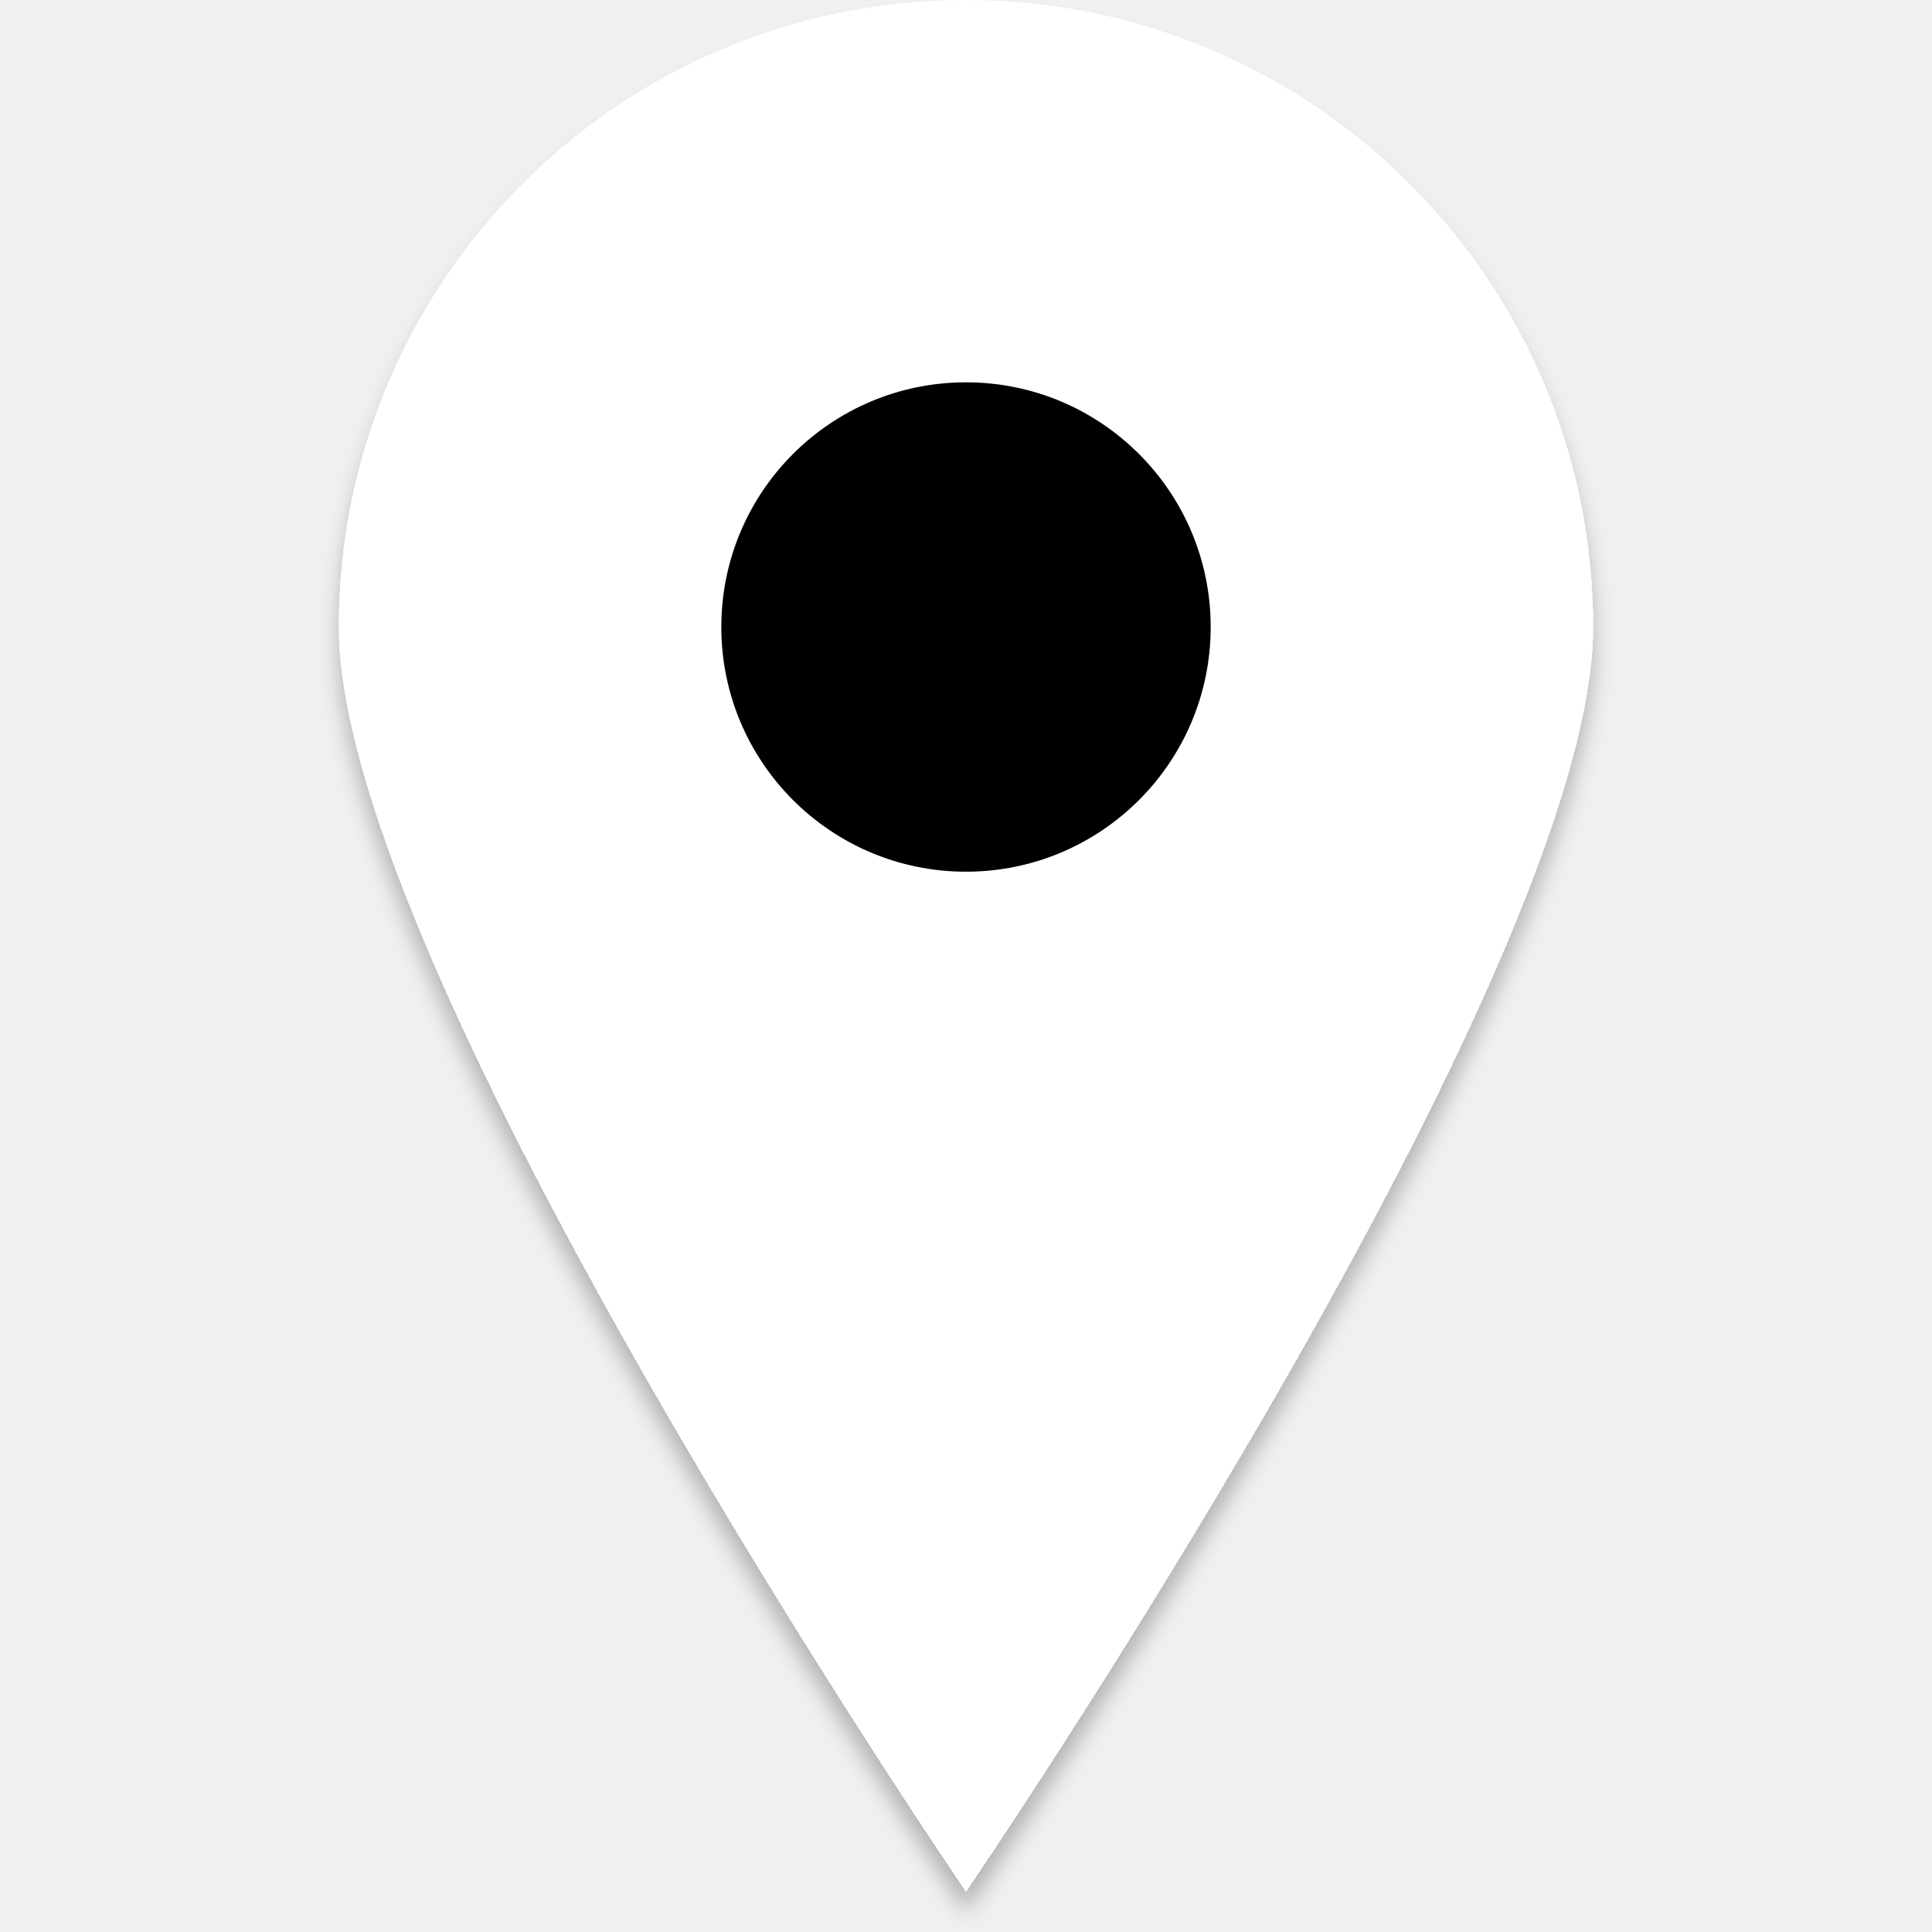
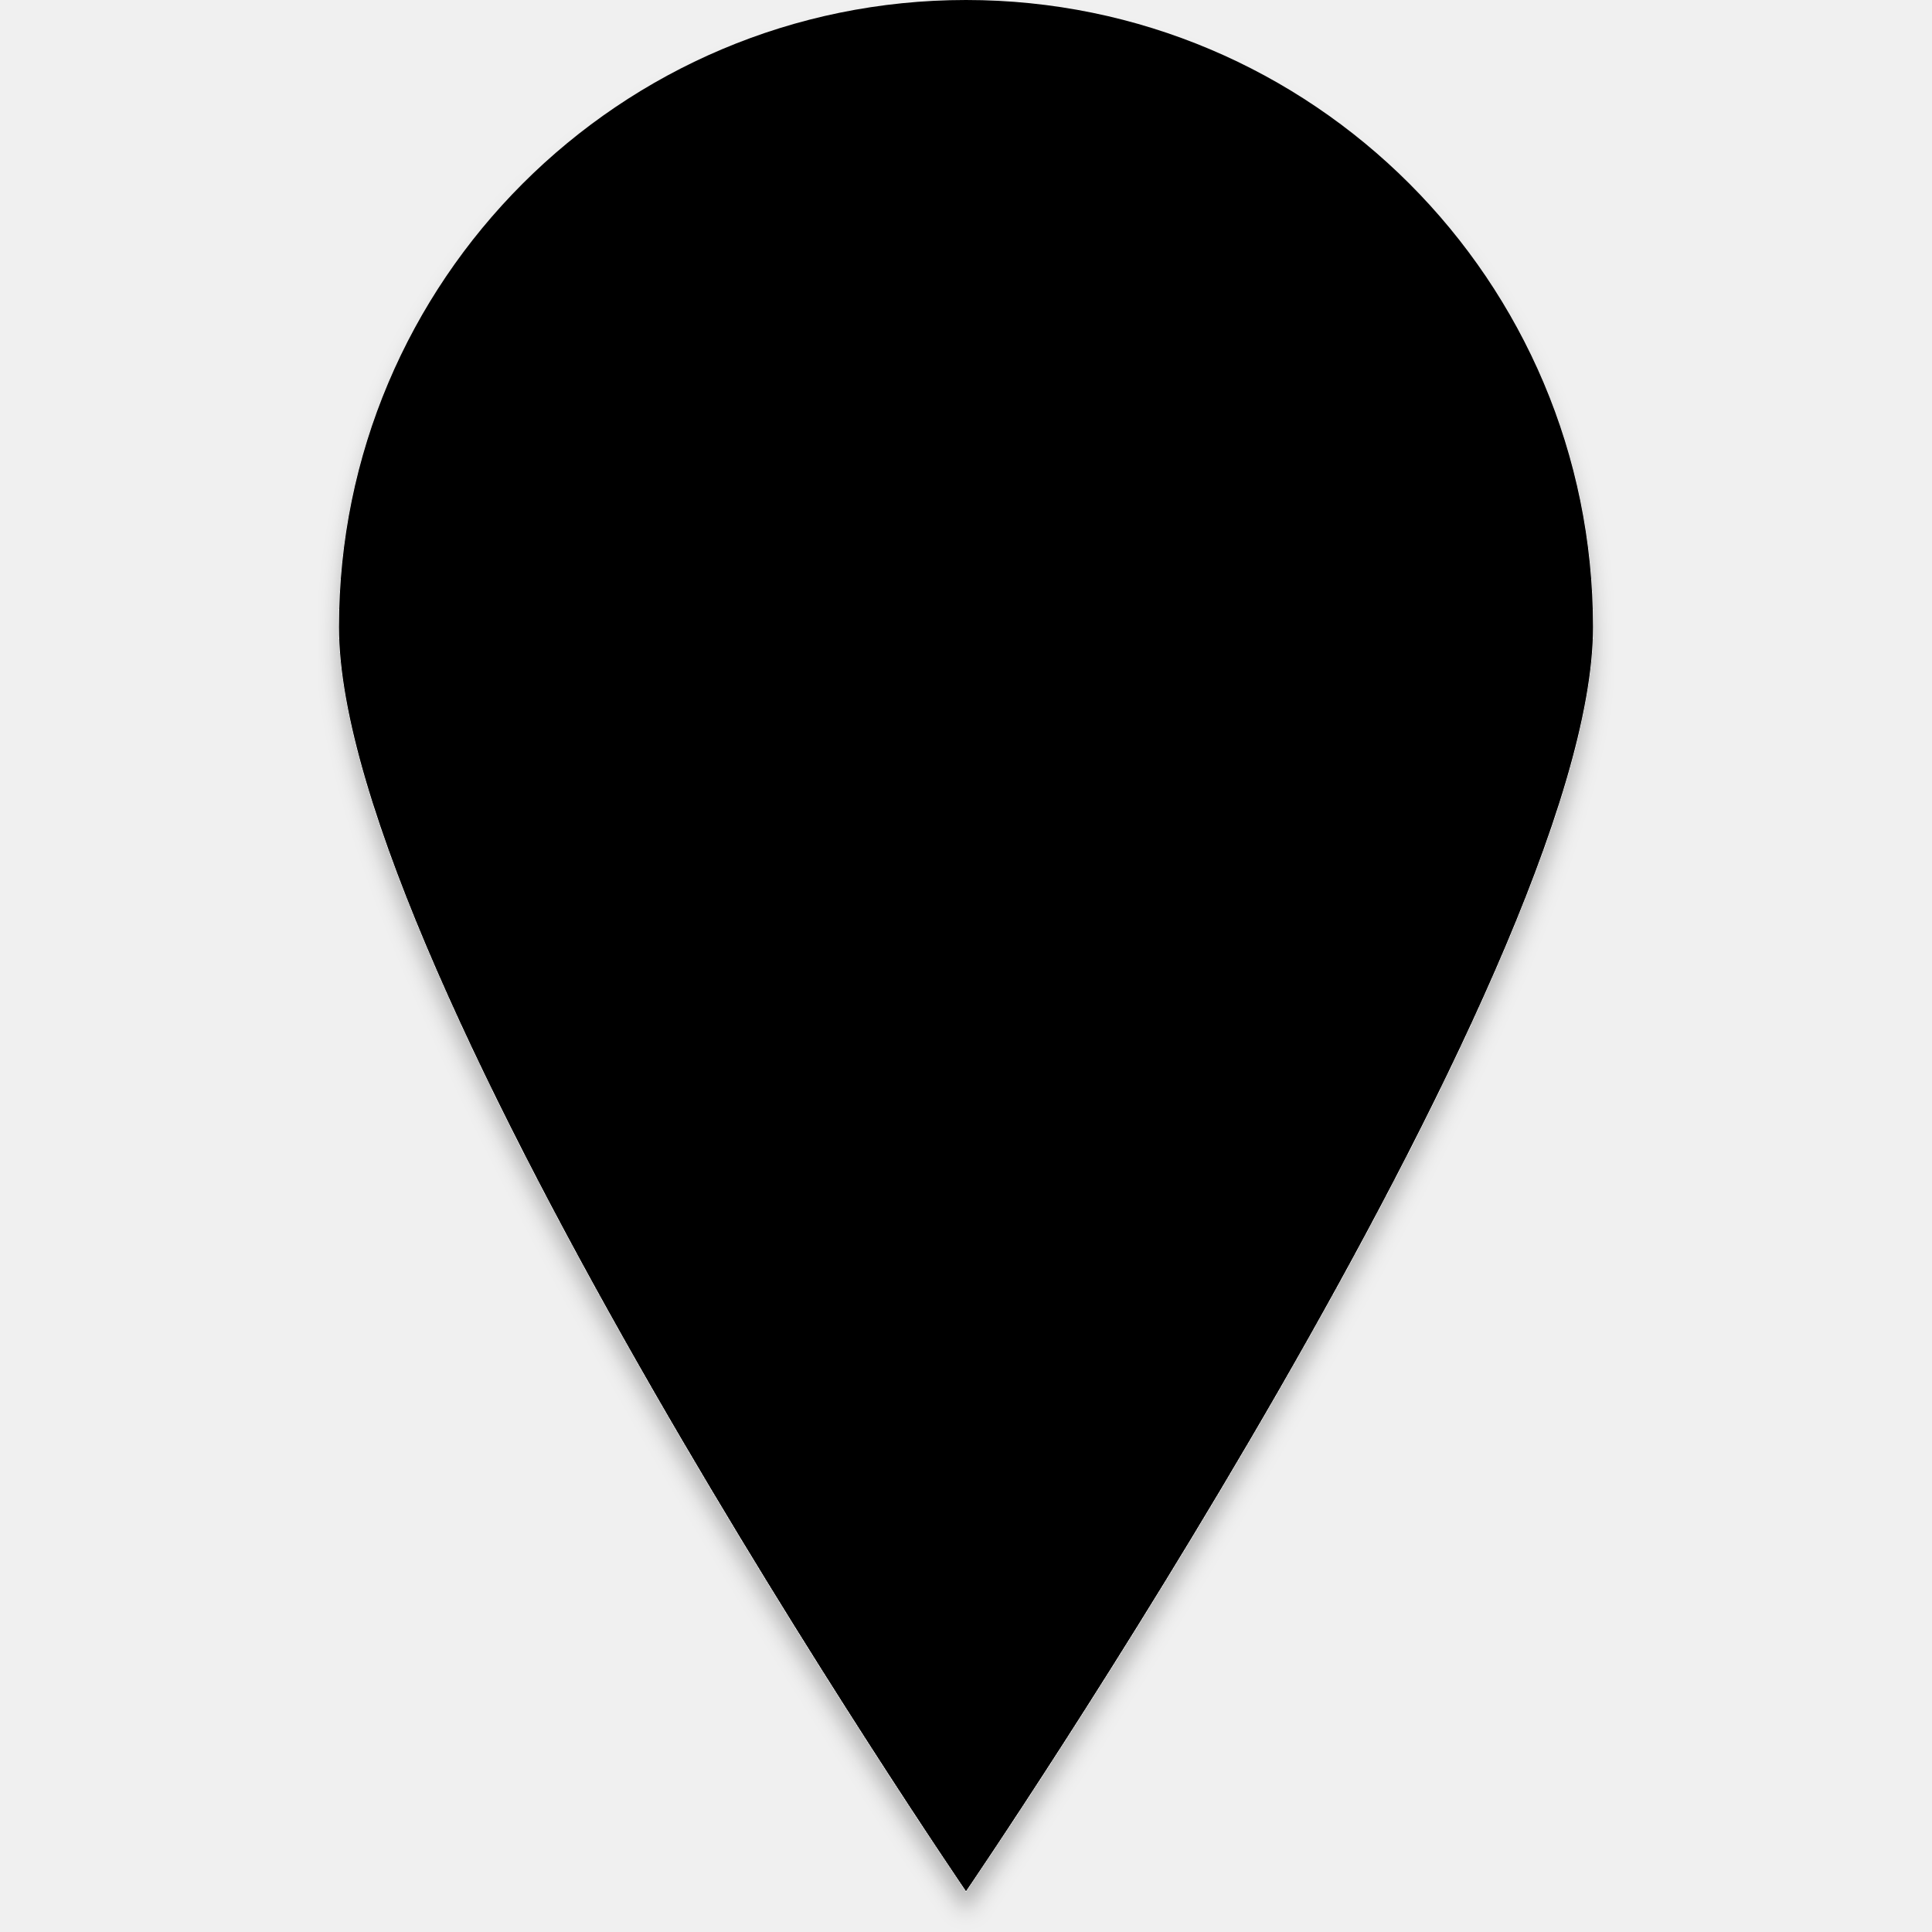
<svg xmlns="http://www.w3.org/2000/svg" width="36" height="36" viewBox="0 0 254 379" fill="none">
  <g filter="url(#filter0_d_8_7)">
-     <path d="M250 123C250 190.931 127 371 127 371C127 371 4 190.931 4 123C4 55.069 59.069 0 127 0C194.931 0 250 55.069 250 123Z" fill="white" />
+     <path d="M250 123C250 190.931 127 371 127 371C127 371 4 190.931 4 123C4 55.069 59.069 0 127 0C194.931 0 250 55.069 250 123Z" fill="currentColor" />
  </g>
  <circle cx="127" cy="123" r="48" fill="black" />
  <defs>
    <filter id="filter0_d_8_7" x="0" y="0" width="254" height="379" filterUnits="userSpaceOnUse" color-interpolation-filters="sRGB">
      <feFlood flood-opacity="0" result="BackgroundImageFix" />
      <feColorMatrix in="SourceAlpha" type="matrix" values="0 0 0 0 0 0 0 0 0 0 0 0 0 0 0 0 0 0 127 0" result="hardAlpha" />
      <feOffset dy="4" />
      <feGaussianBlur stdDeviation="2" />
      <feComposite in2="hardAlpha" operator="out" />
      <feColorMatrix type="matrix" values="0 0 0 0 0 0 0 0 0 0 0 0 0 0 0 0 0 0 0.25 0" />
      <feBlend mode="normal" in2="BackgroundImageFix" result="effect1_dropShadow_8_7" />
      <feBlend mode="normal" in="SourceGraphic" in2="effect1_dropShadow_8_7" result="shape" />
    </filter>
  </defs>
</svg>
